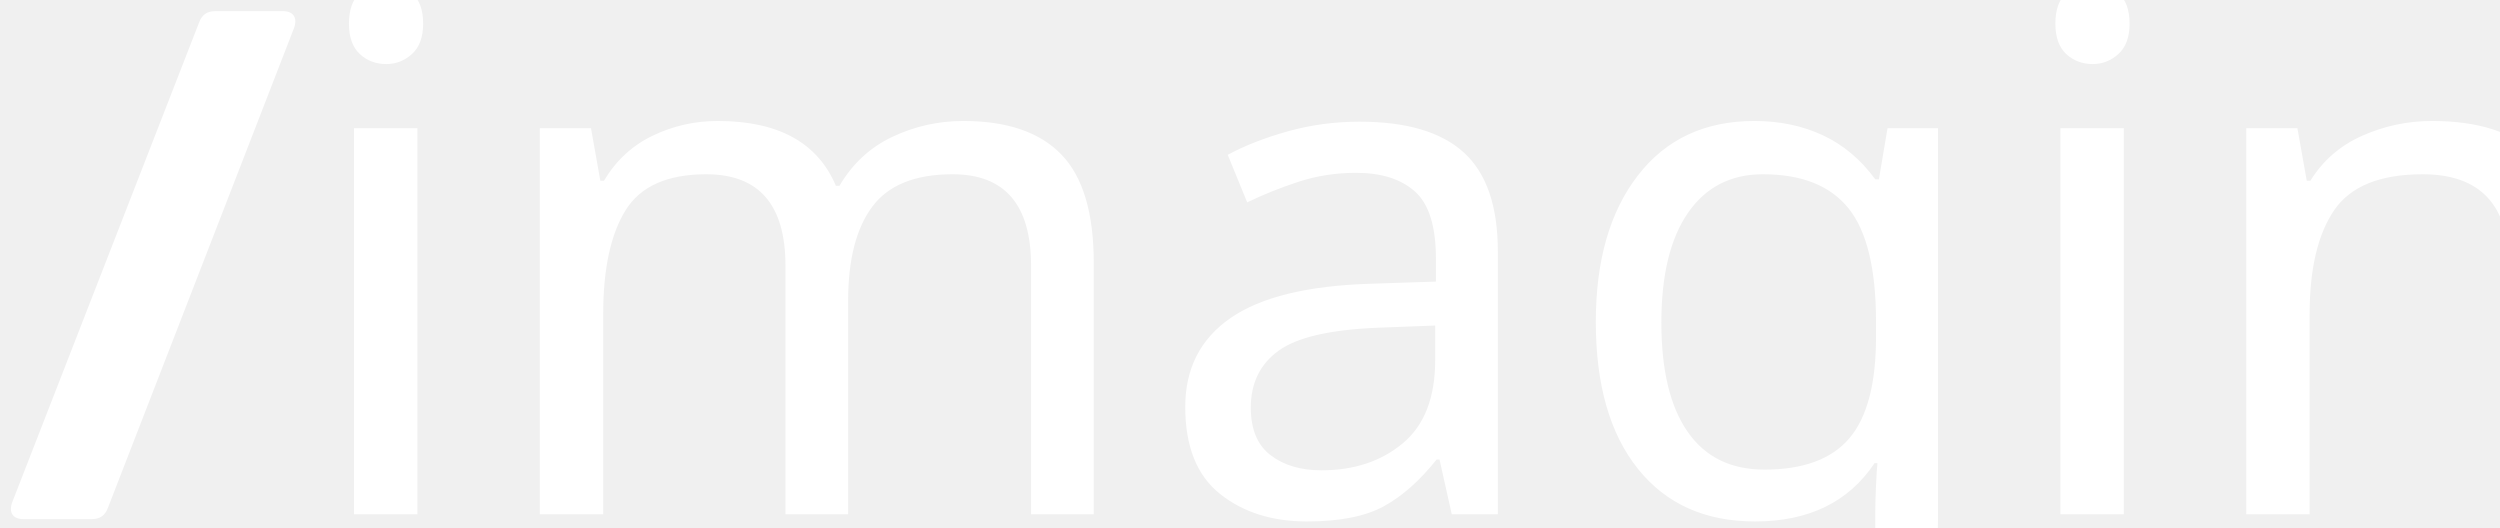
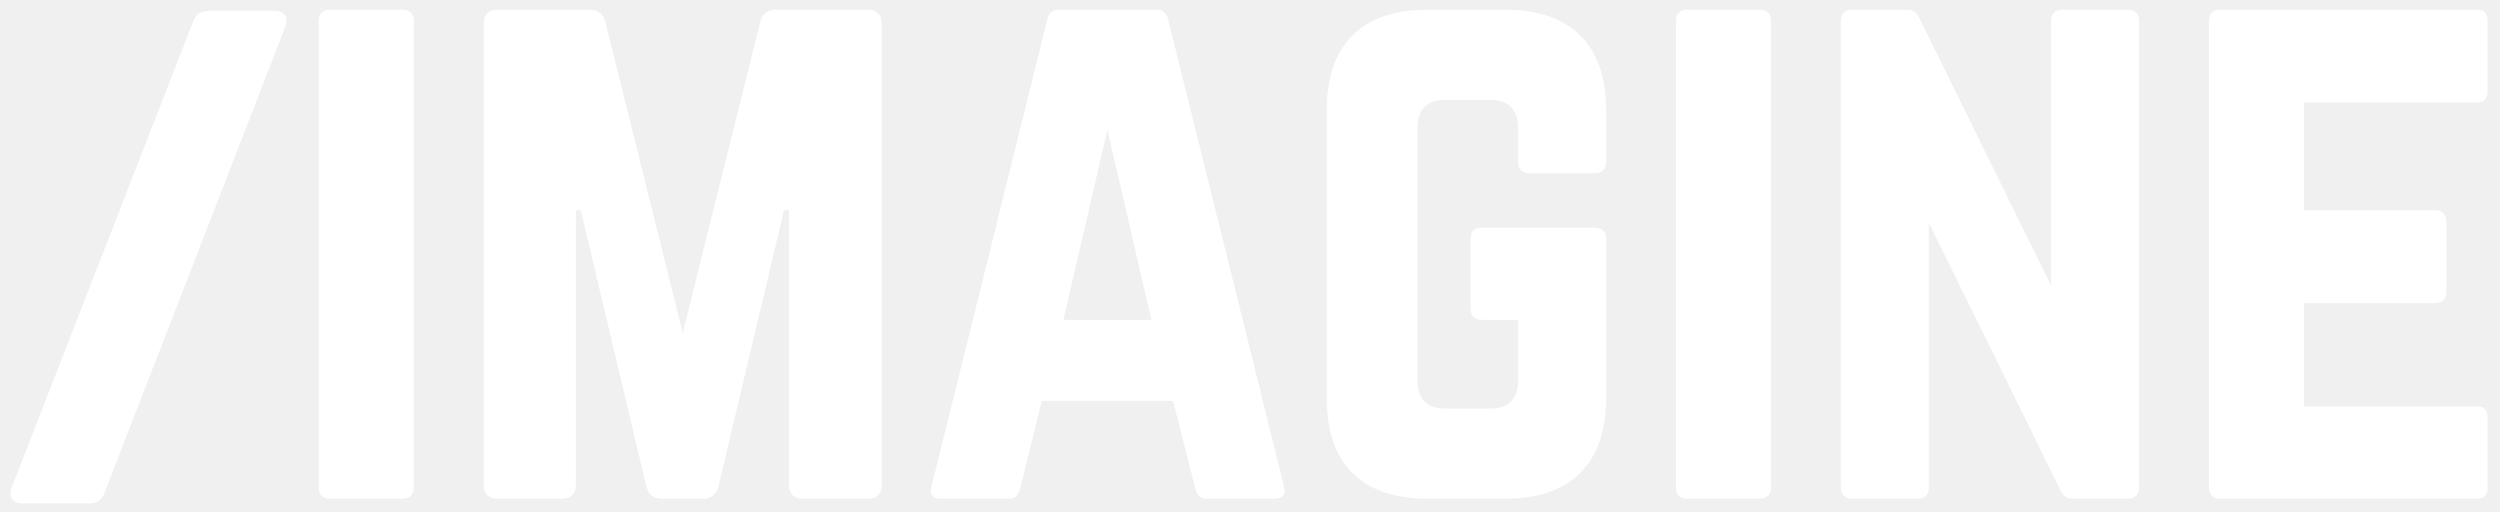
- <svg xmlns="http://www.w3.org/2000/svg" id="_レイヤー_1" data-name="レイヤー_1" version="1.1" viewBox="0 0 1280 270">
+ <svg xmlns="http://www.w3.org/2000/svg" version="1.1" viewBox="0 0 1320 270">
  <defs>
    <style>
-       .st0, .st1 {
+       .st0 {
        fill: #fff;
-       }
- 
-       .st1 {
-         font-family: Norwester-Regular, Norwester;
-         font-size: 368.8px;
-         letter-spacing: 0em;
      }
    </style>
  </defs>
-   <text class="st1" transform="translate(149.9 263.3)">
-     <tspan x="0" y="0">imagine</tspan>
-   </text>
  <path class="st0" d="M144.7,5.7c5.5,0,7.7,3.3,5.9,8.5l-95.3,245.7c-1.5,4.1-4.1,5.9-8.5,5.9H12.1c-5.5,0-7.7-3.3-5.9-8.5L101.9,11.6c1.5-4.1,4.1-5.9,8.5-5.9h34.3Z" />
+   <path class="st0" d="M174.24 263.30C170.18 263.30 168.34 261.09 168.34 257.40L168.34 11.04C168.34 7.35 170.18 5.14 174.24 5.14L212.60 5.14C216.28 5.14 218.50 7.35 218.50 11.04L218.50 257.40C218.50 261.09 216.28 263.30 212.60 263.30ZM409.54 5.14C405.11 5.14 402.53 7.35 401.42 11.41L360.48 175.89L319.55 11.41C318.44 7.35 315.86 5.14 311.43 5.14L262.75 5.14C257.96 5.14 255.38 7.72 255.38 12.52L255.38 255.92C255.38 260.72 257.96 263.30 262.75 263.30L296.68 263.30C301.48 263.30 304.06 260.72 304.06 255.92L304.06 110.99L306.64 110.99L341.31 257.03C342.41 261.09 345.00 263.30 349.42 263.30L371.18 263.30C375.61 263.30 378.19 261.09 379.29 257.03L413.96 110.99L416.54 110.99L416.54 255.92C416.54 260.72 419.12 263.30 423.92 263.30L458.22 263.30C463.01 263.30 465.59 260.72 465.59 255.92L465.59 12.52C465.59 7.72 463.01 5.14 458.22 5.14ZM672.86 263.30C677.28 263.30 679.13 261.09 678.02 257.03L616.80 10.30C616.06 6.62 613.85 5.14 610.53 5.14L559.27 5.14C555.95 5.14 553.74 6.62 553.00 10.30L491.78 257.03C490.67 261.09 492.52 263.30 496.57 263.30L532.71 263.30C536.03 263.30 537.88 261.46 538.62 258.14L550.05 211.67L619.38 211.67L631.18 258.14C631.92 261.46 633.77 263.30 637.08 263.30ZM607.95 168.89L561.48 168.89L584.72 68.57ZM700.52 210.19C700.52 244.86 718.96 263.30 753.63 263.30L794.93 263.30C829.23 263.30 848.04 244.86 848.04 210.19L848.04 126.11C848.04 122.05 845.83 120.21 842.14 120.21L782.39 120.21C778.34 120.21 776.49 122.05 776.49 126.11L776.49 162.99C776.49 166.67 778.34 168.89 782.39 168.89L801.57 168.89L801.57 200.97C801.57 210.93 796.41 215.72 786.82 215.72L763.21 215.72C753.63 215.72 748.46 210.93 748.46 200.97L748.46 67.47C748.46 57.88 753.26 52.72 763.21 52.72L786.82 52.72C796.41 52.72 801.57 57.88 801.57 67.47L801.57 85.54C801.57 89.23 803.41 91.44 807.47 91.44L842.14 91.44C845.83 91.44 848.04 89.23 848.04 85.54L848.04 58.25C848.04 23.58 829.23 5.14 794.93 5.14L753.63 5.14C718.96 5.14 700.52 23.58 700.52 58.25ZM890.82 263.30C886.76 263.30 884.92 261.09 884.92 257.40L884.92 11.04C884.92 7.35 886.76 5.14 890.82 5.14L929.17 5.14C932.86 5.14 935.08 7.35 935.08 11.04L935.08 257.40C935.08 261.09 932.86 263.30 929.17 263.30ZM1088.86 5.14C1084.81 5.14 1082.96 7.35 1082.96 11.04L1082.96 150.82L1013.63 9.93C1012.15 6.62 1010.31 5.14 1006.99 5.14L977.86 5.14C974.17 5.14 971.96 7.35 971.96 11.04L971.96 257.40C971.96 261.09 974.17 263.30 977.86 263.30L1012.52 263.30C1016.58 263.30 1018.42 261.09 1018.42 257.40L1018.42 117.62L1087.76 258.51C1089.23 261.82 1091.08 263.30 1094.40 263.30L1123.53 263.30C1127.22 263.30 1129.43 261.09 1129.43 257.40L1129.43 11.04C1129.43 7.35 1127.22 5.14 1123.53 5.14ZM1313.46 11.04C1313.46 7.35 1311.99 5.14 1307.56 5.14L1171.84 5.14C1168.53 5.14 1166.31 7.35 1166.31 11.04L1166.31 257.40C1166.31 261.09 1168.53 263.30 1171.84 263.30L1307.56 263.30C1311.99 263.30 1313.46 261.09 1313.46 257.40L1313.46 220.52C1313.46 216.46 1311.99 214.62 1307.56 214.62L1216.47 214.62L1216.47 160.04L1285.80 160.04C1289.49 160.04 1291.70 157.82 1291.70 153.77L1291.70 117.26C1291.70 113.20 1289.49 110.99 1285.80 110.99L1216.47 110.99L1216.47 54.19L1307.56 54.19C1311.99 54.19 1313.46 51.61 1313.46 47.92Z" />
</svg>
